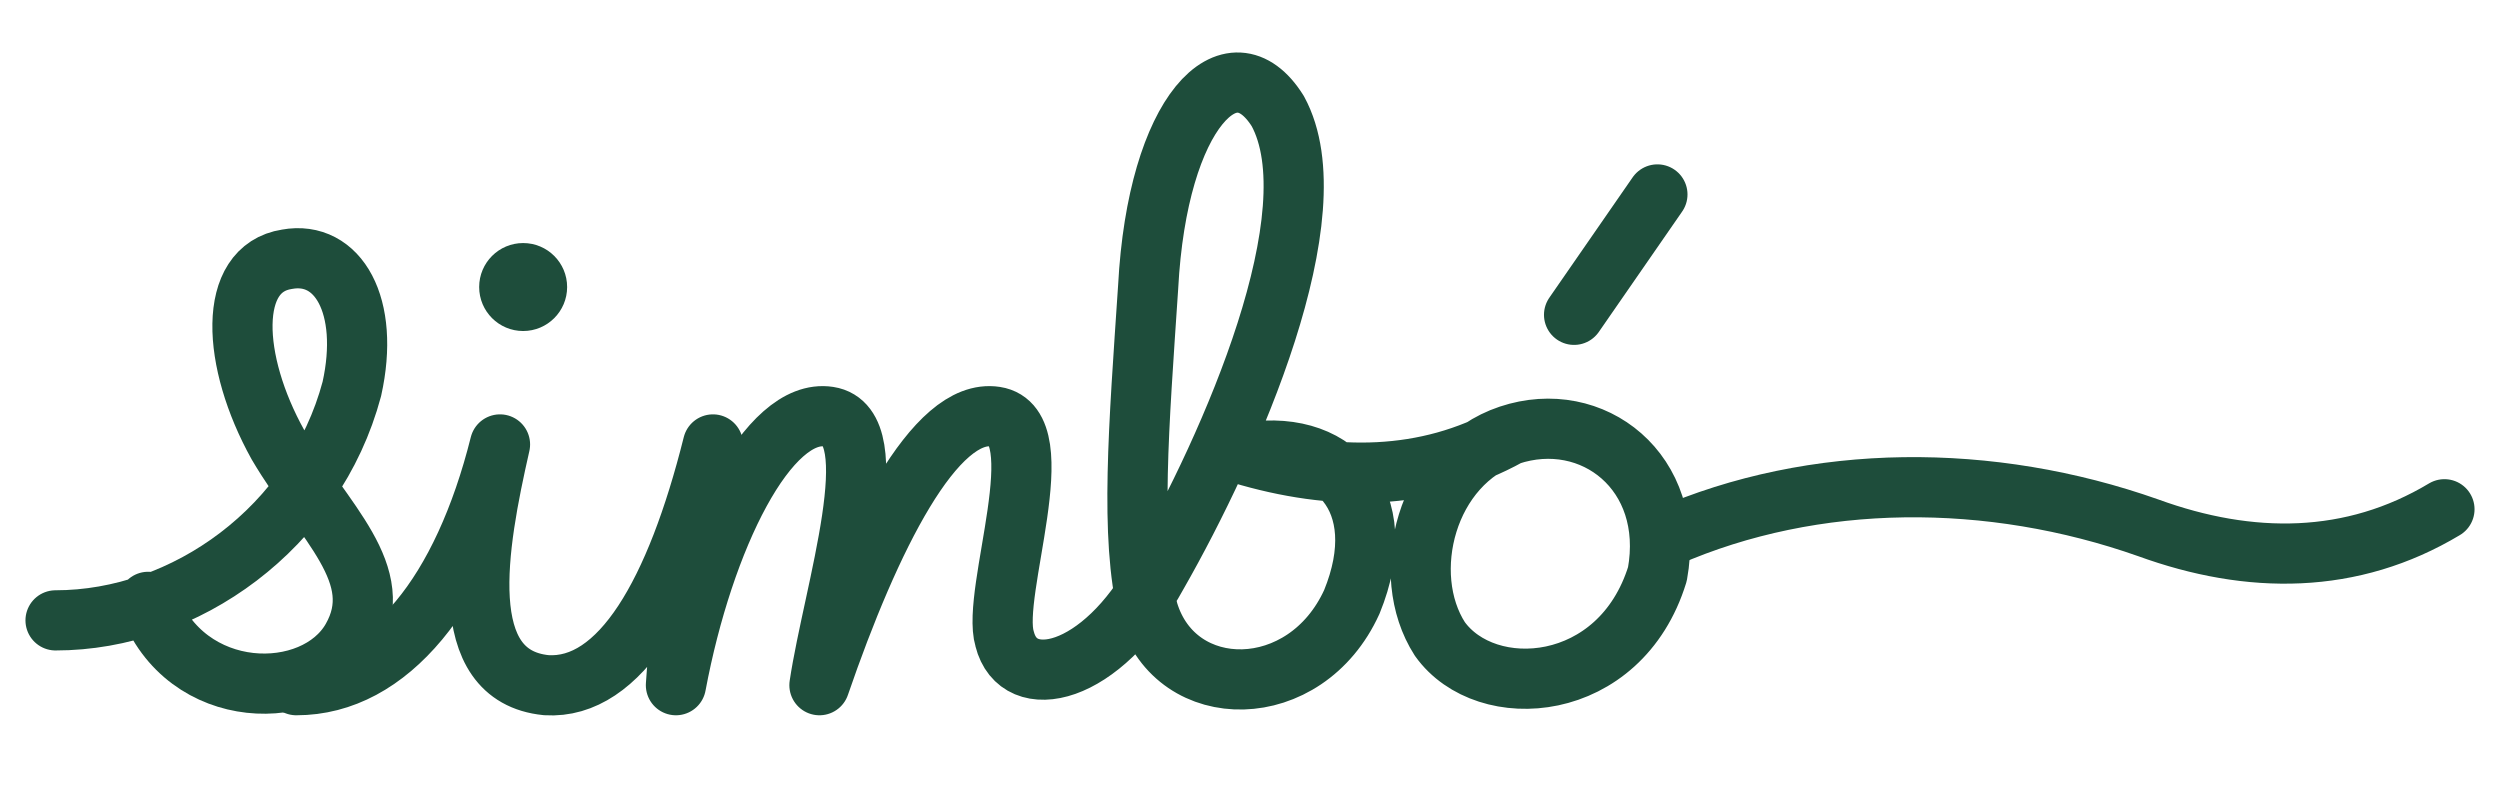
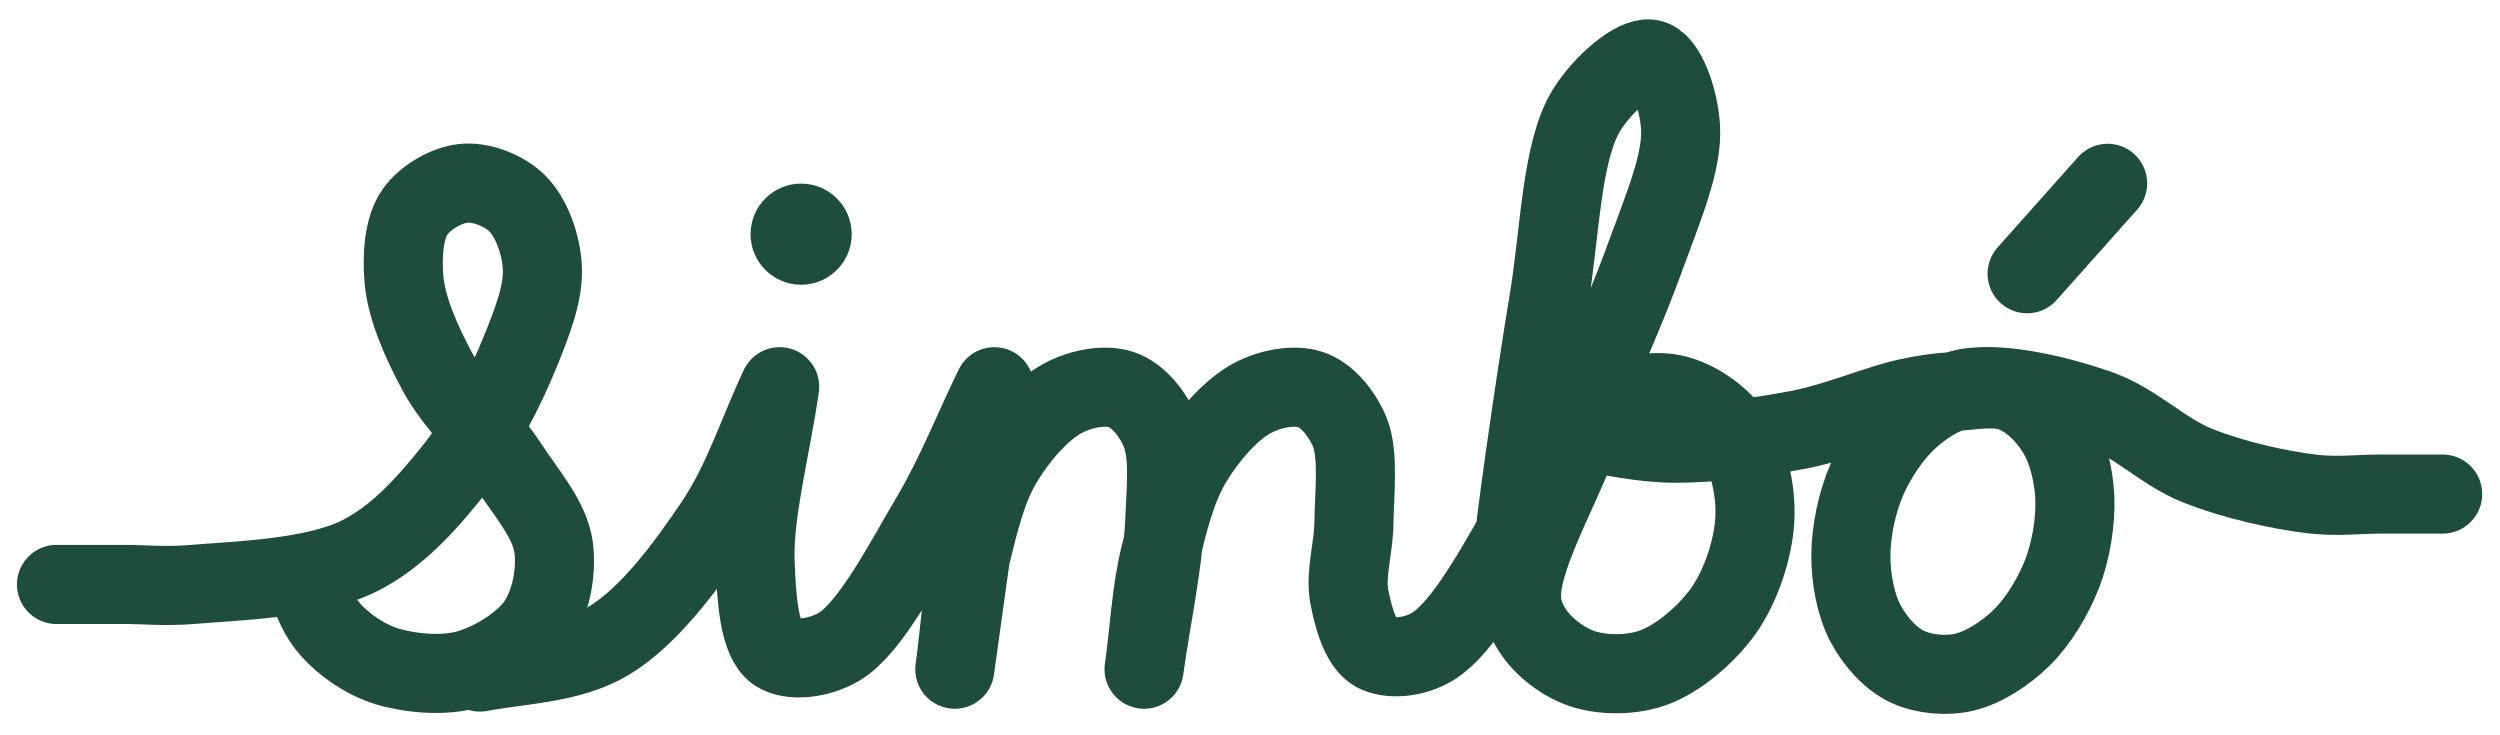
- <svg xmlns="http://www.w3.org/2000/svg" viewBox="0 0 540 170" role="img" aria-label="Simbó">
-   <g fill="none" stroke="#1E4D3B" stroke-width="13" stroke-linecap="round" stroke-linejoin="round">
-     <path d="M12 134C40 134 68 114 76 84C80 66 73 54 62 56C49 58 50 78 60 96C70 113 84 124 76 138C68 152 40 152 32 130" />
-     <path d="M64 148C84 148 100 128 108 96C103 118 98 146 118 148C134 149 146 128 154 96C151 114 147 132 146 148C152 116 166 88 179 90C192 92 180 128 177 148C188 116 202 88 215 90C228 92 214 128 217 138C220 150 238 146 250 124C266 96 288 46 276 24C266 8 250 24 248 62C246 92 244 116 248 132C254 152 282 152 292 130C301 108 288 94 268 98C288 104 308 104 326 94C308 100 302 124 311 138C321 152 350 150 358 124C362 102 344 88 326 94" />
-     <path d="M360 116C392 102 430 102 464 114C486 122 508 122 528 110" />
-     <path d="M340 68L358 42" stroke="#1E4D3B" />
+ <svg xmlns="http://www.w3.org/2000/svg" viewBox="0 0 885 260" role="img" aria-label="Simbó">
+   <g fill="none" stroke="#1E4D3B" stroke-width="28" stroke-linecap="round" stroke-linejoin="round">
+     <path d="M20 206.9C29.6 206.9 36 206.9 44 206.9C52 206.9 58.2 207.7 68 206.9C83.3 205.6 110.8 204.9 127 196.9C140.9 190 151.6 177.7 161 165.9C170.6 153.8 178.8 137.7 184 124.9C188.3 114.3 192.4 104 192 94.9C191.6 86.4 188.1 76.9 183 71.9C178.4 67.4 170.2 64.2 164 64.9C158.2 65.5 150.6 69.8 147 74.9C142.9 80.6 142.3 90.5 143 98.9C143.9 109.3 149.3 121.3 155 131.9C161.3 143.4 172.9 154 180 164.9C186.3 174.6 194.7 183.9 196 193.9C197.1 202.6 195 213.7 190 220.9C185 228 174.6 234.3 166 236.9C157 239.5 145.4 238.4 137 235.9C129.2 233.5 121.7 228.2 117 222.9C112.9 218.3 110.5 212.6 109 206.9" />
+     <path d="M169.9 237.9C184 235.2 201.9 235 215.4 226.9C230 218.1 243.1 200.1 253.3 184.9C263.2 170 268.4 152.9 276 136.9C273.1 157.5 266.6 181.8 267.3 198.9C267.8 211.5 268.6 226.6 274.8 230.9C279.9 234.3 289.9 233.2 297.1 228.9C308.3 222.2 320.3 198.5 329.6 182.9C338.5 167.8 344.5 152.2 352 136.9C349 158.2 345.6 182.6 343 200.9C341.1 214.6 339.7 224.9 338 236.9C339.9 223.5 340.5 209.6 343.6 196.9C346.5 185 349.4 172.5 355.4 162.9C360.7 154.2 368.8 144.9 376.4 140.9C382.8 137.5 391.2 136 396.9 137.9C402.7 139.8 408 146.2 410.8 152.9C414.1 161 412.8 172.9 412.3 184.9C411.6 200.1 407.4 219.5 405 236.9C406.9 223.5 407.5 209.6 410.6 196.9C413.5 185 416.4 172.5 422.4 162.9C427.7 154.2 435.8 144.9 443.4 140.9C449.8 137.5 458.2 136 463.9 137.9C469.7 139.8 475 146.2 477.8 152.9C481.1 161 479.4 174.7 479.3 184.9C479.2 194 476.2 203 477.6 210.9C479 218.3 481.6 228 486.8 230.9C491.7 233.5 500.3 233 507.1 228.9C518.6 222 530.9 198.4 542.1 178.9C556.3 154.1 573.4 115.7 582.4 90.9C588.8 73.3 595.7 57.4 594.9 44.9C594.3 35.2 589.8 21.8 584.2 20.9C578.7 20 567.4 29.7 561.7 38.9C552.6 53.5 552.3 82.7 548.2 106.9C543.6 134.3 534.9 194.8 535.9 194.9C536.4 194.9 537.6 180.1 541.2 172.7C545.6 164 553.7 152.1 562.2 146.6C570.3 141.3 582 138.1 590.5 139.2C599.2 140.4 608.5 146.7 613.6 153.9C619 161.4 621.8 173.7 621.2 184C620.6 194.5 616.3 207.5 610 216.4C603.9 224.8 593.9 233.4 584.9 236.5C576.2 239.5 564.6 239.1 557.1 235.5C549.2 231.8 540.4 224 538.8 213.9C536.6 199.4 552.8 173.2 559.8 152.9C570.9 154.2 581.1 156.9 593.2 156.9C606.9 156.9 623.7 154.7 637.9 151.9C651 149.2 665.5 143 675.4 140.9C681.9 139.5 686 139 691.7 138.6C698.1 138.2 706.3 136.6 712.2 138.8C718.4 141 724.2 146.6 727.9 152.6C731.9 158.9 734.1 167.9 734.5 176.2C734.8 184.7 733.2 194.7 730 203.1C726.8 211.2 721.7 219.8 715.7 225.7C710.1 231.2 702.5 236.2 695.6 237.9C689 239.5 681.1 238.7 675.4 236.1C669.3 233.3 663.9 227.2 660.5 220.9C656.9 214.2 655.2 205 655.2 196.5C655.3 187.9 657.3 178 660.9 169.7C664.4 161.8 669.9 153.5 676.1 148C681.9 142.9 688.3 138.8 696.5 137.4" />
+     <path d="M696.5 137.4C708.8 135.2 729 140 742.9 144.9C756 149.5 765.5 159.9 778.1 164.9C790.7 169.9 806.8 173.5 818.7 174.9C827.6 175.9 834.9 174.9 842.7 174.9C850.2 174.9 856.1 174.9 864.7 174.9" />
+     <path d="M717.6 96.9L746.1 64.9" stroke="#1E4D3B" />
  </g>
-   <circle cx="113" cy="62" r="9.5" fill="#1E4D3B" />
+   <circle cx="283.6" cy="82.9" r="17.9" fill="#1E4D3B" />
</svg>
